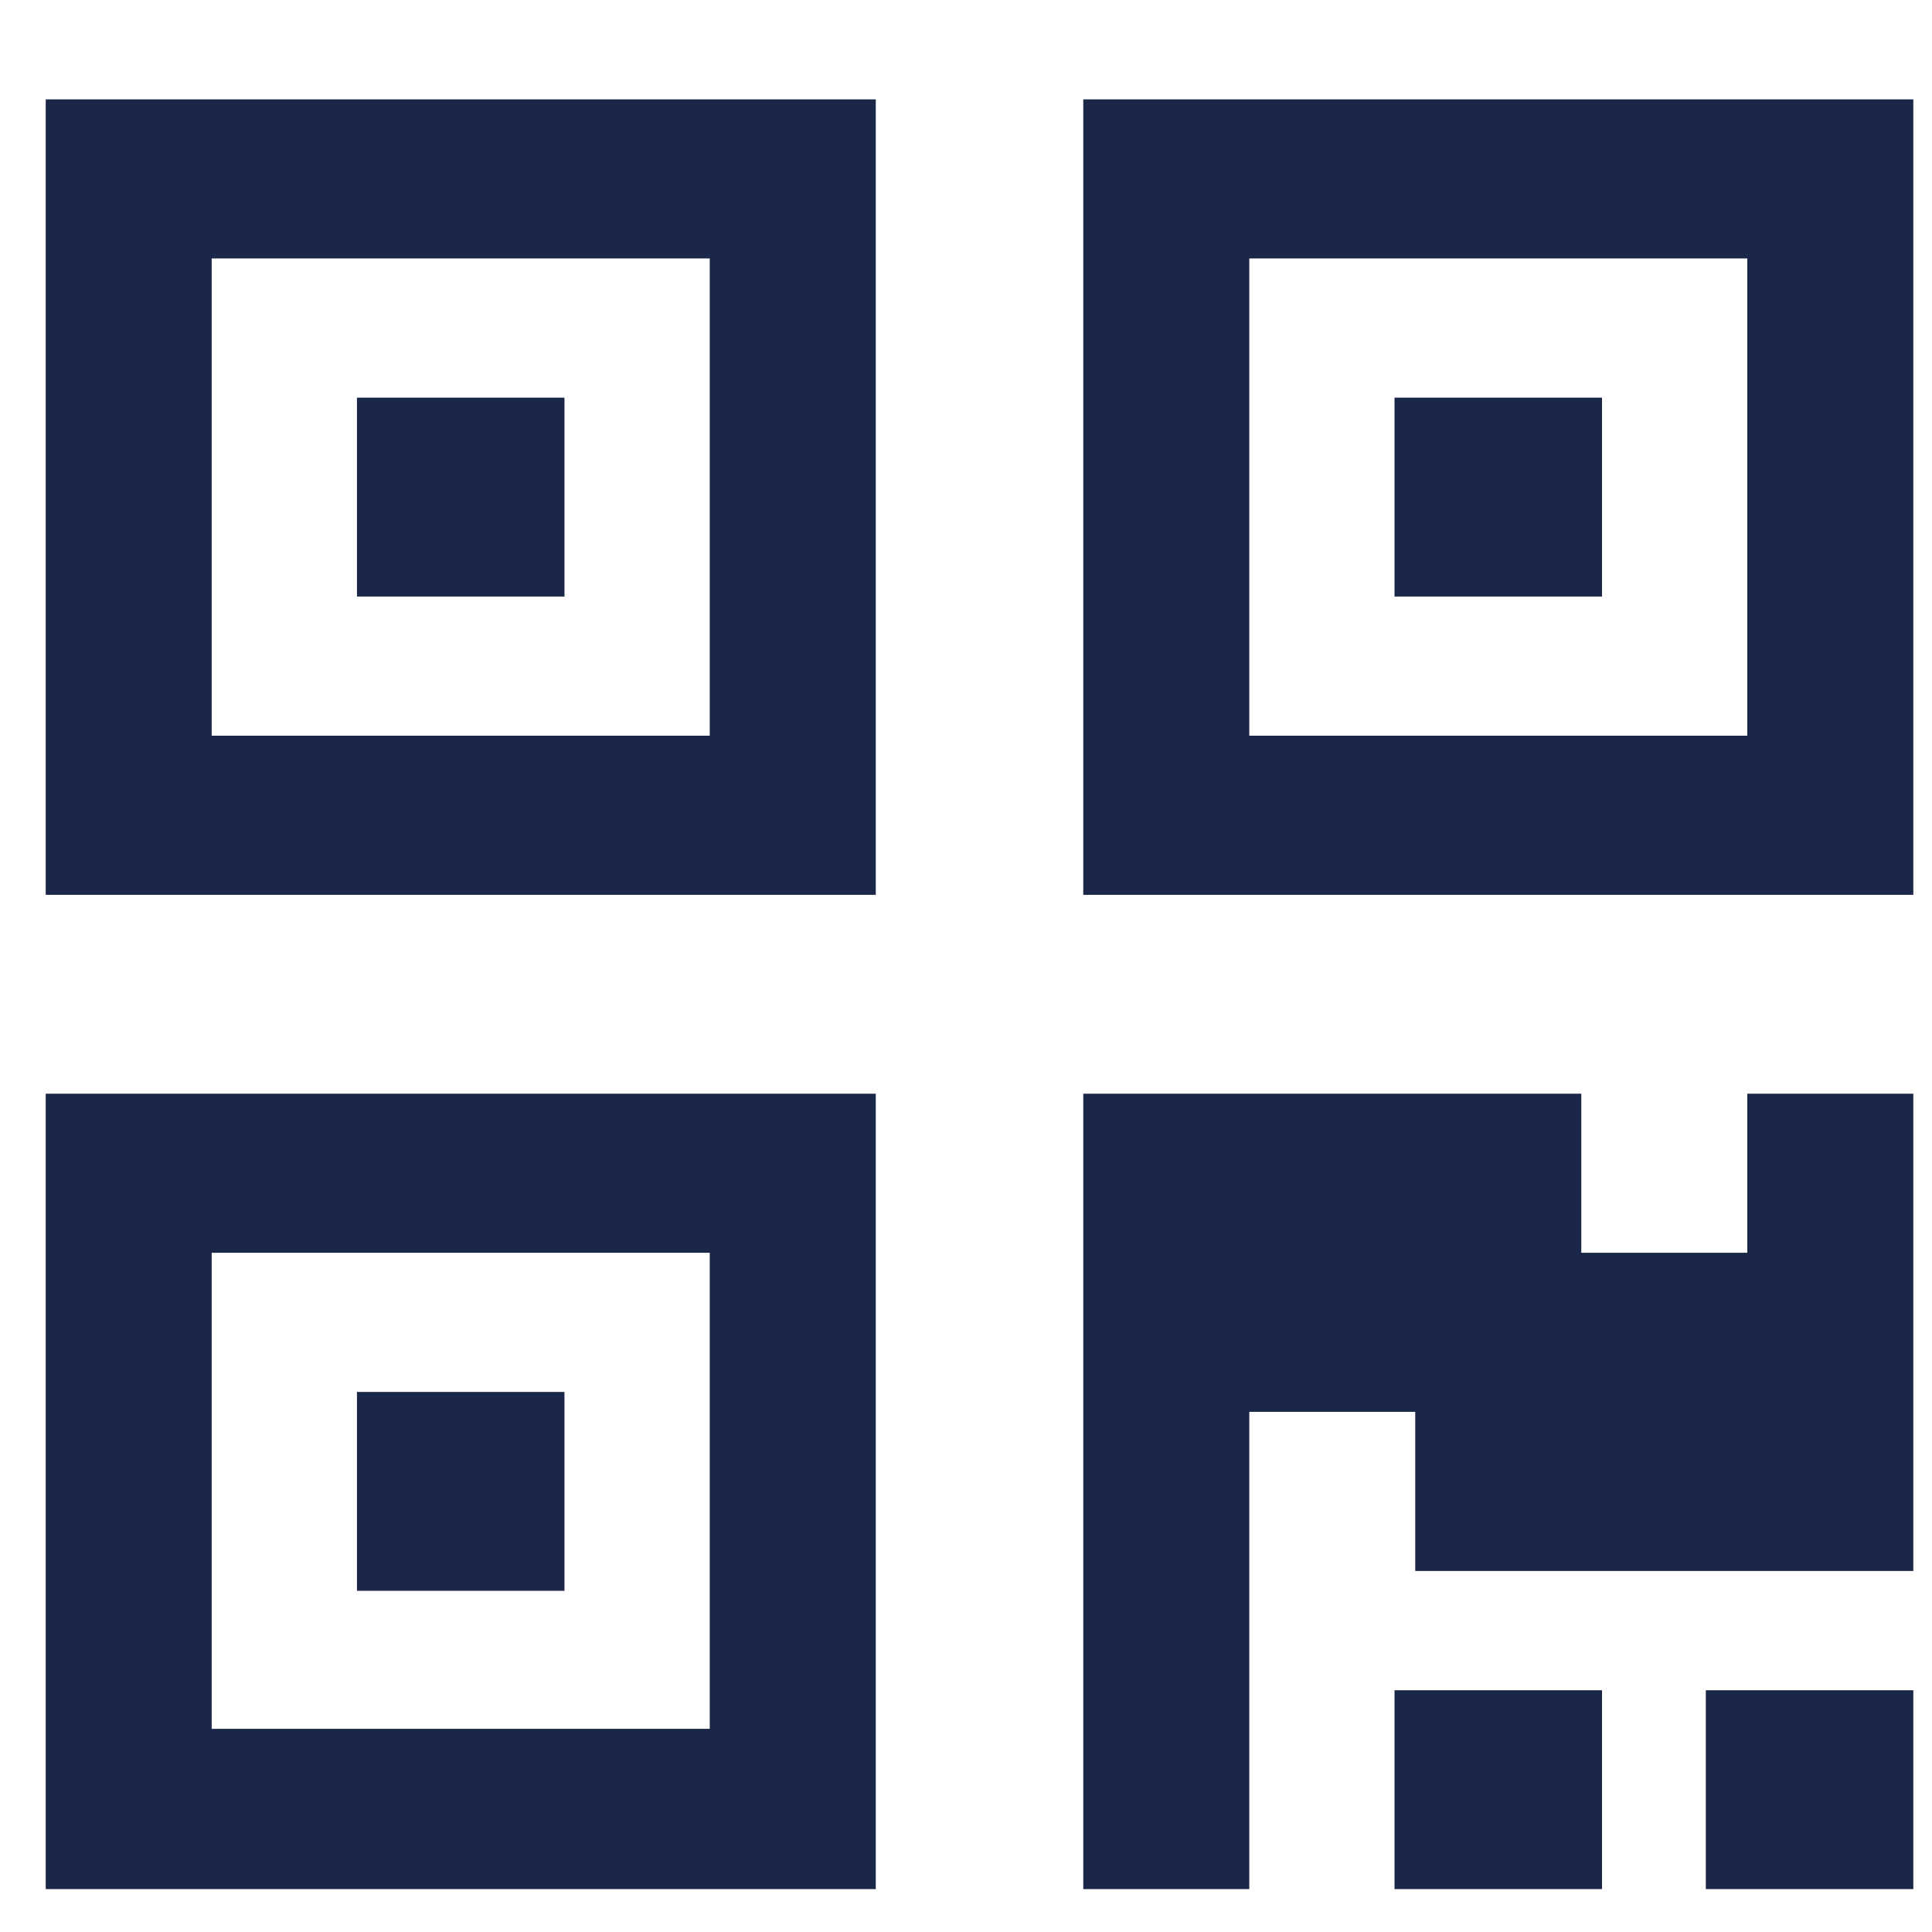
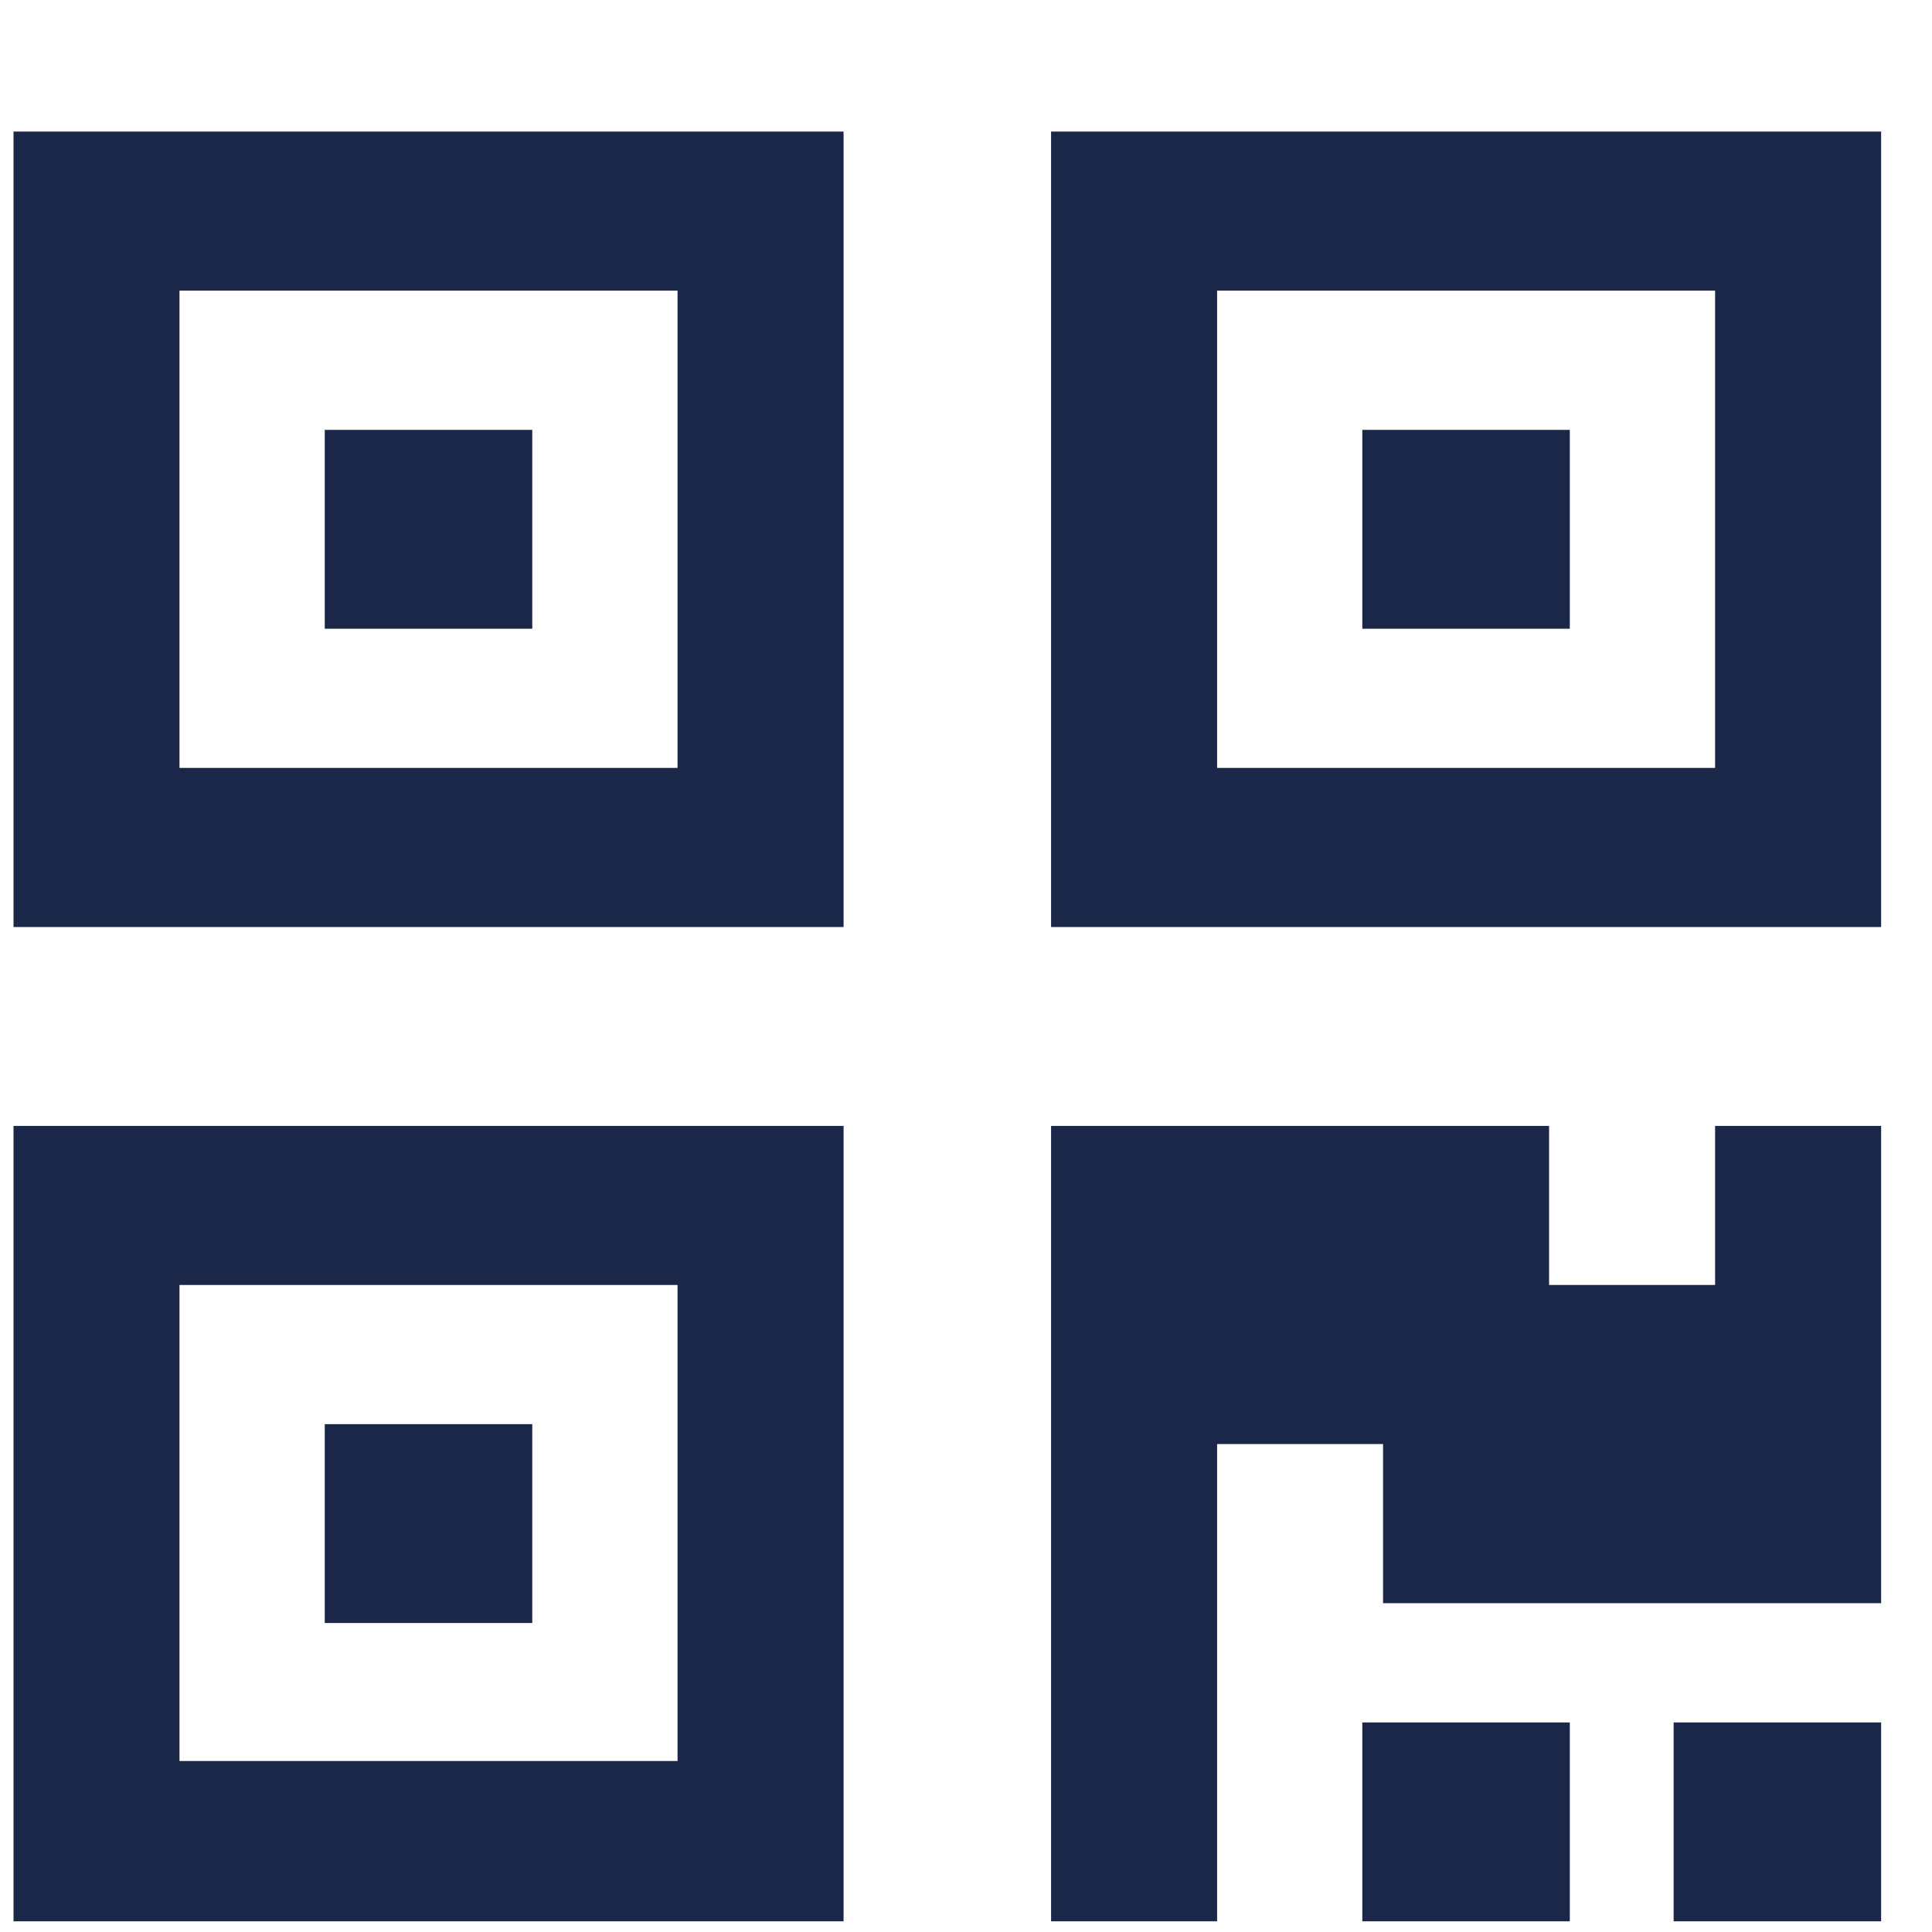
<svg xmlns="http://www.w3.org/2000/svg" width="30" height="30" viewBox="0 0 30 30" fill="none">
-   <path fill-rule="evenodd" clip-rule="evenodd" d="M13.599 13.895H0.71V1.543H13.599V13.895ZM11.021 4.013H3.287V11.424H11.021V4.013ZM13.599 29.334H0.71V16.983H13.599V29.334ZM11.021 19.453H3.287V26.845H11.021V19.453ZM5.543 21.614H8.765V24.702H5.543V21.614ZM24.876 26.246H21.654V29.334H24.876V26.246ZM26.488 26.246H29.71V29.334H26.488V26.246ZM24.554 19.453H27.132V16.983H29.71V24.394H21.976V21.923H19.399V29.334H16.821V16.983H24.554V19.453ZM8.765 6.175H5.543V9.263H8.765V6.175ZM16.821 13.895V1.543H29.71V13.895H16.821ZM19.399 11.424H27.132V4.013H19.399V11.424ZM24.876 6.175H21.654V9.263H24.876V6.175Z" fill="#1B2749" />
+   <path fill-rule="evenodd" clip-rule="evenodd" d="M13.099 14.395H0.21V2.043H13.099V14.395ZM10.521 4.513H2.787V11.924H10.521V4.513ZM13.099 29.834H0.21V17.483H13.099V29.834ZM10.521 19.953H2.787V27.345H10.521V19.953ZM5.043 22.114H8.265V25.202H5.043V22.114ZM24.376 26.746H21.154V29.834H24.376V26.746ZM25.988 26.746H29.21V29.834H25.988V26.746ZM24.054 19.953H26.632V17.483H29.21V24.894H21.476V22.423H18.899V29.834H16.321V17.483H24.054V19.953ZM8.265 6.675H5.043V9.763H8.265V6.675ZM16.321 14.395V2.043H29.21V14.395H16.321ZM18.899 11.924H26.632V4.513H18.899V11.924ZM24.376 6.675H21.154V9.763H24.376V6.675Z" fill="#1B2749" />
</svg>
